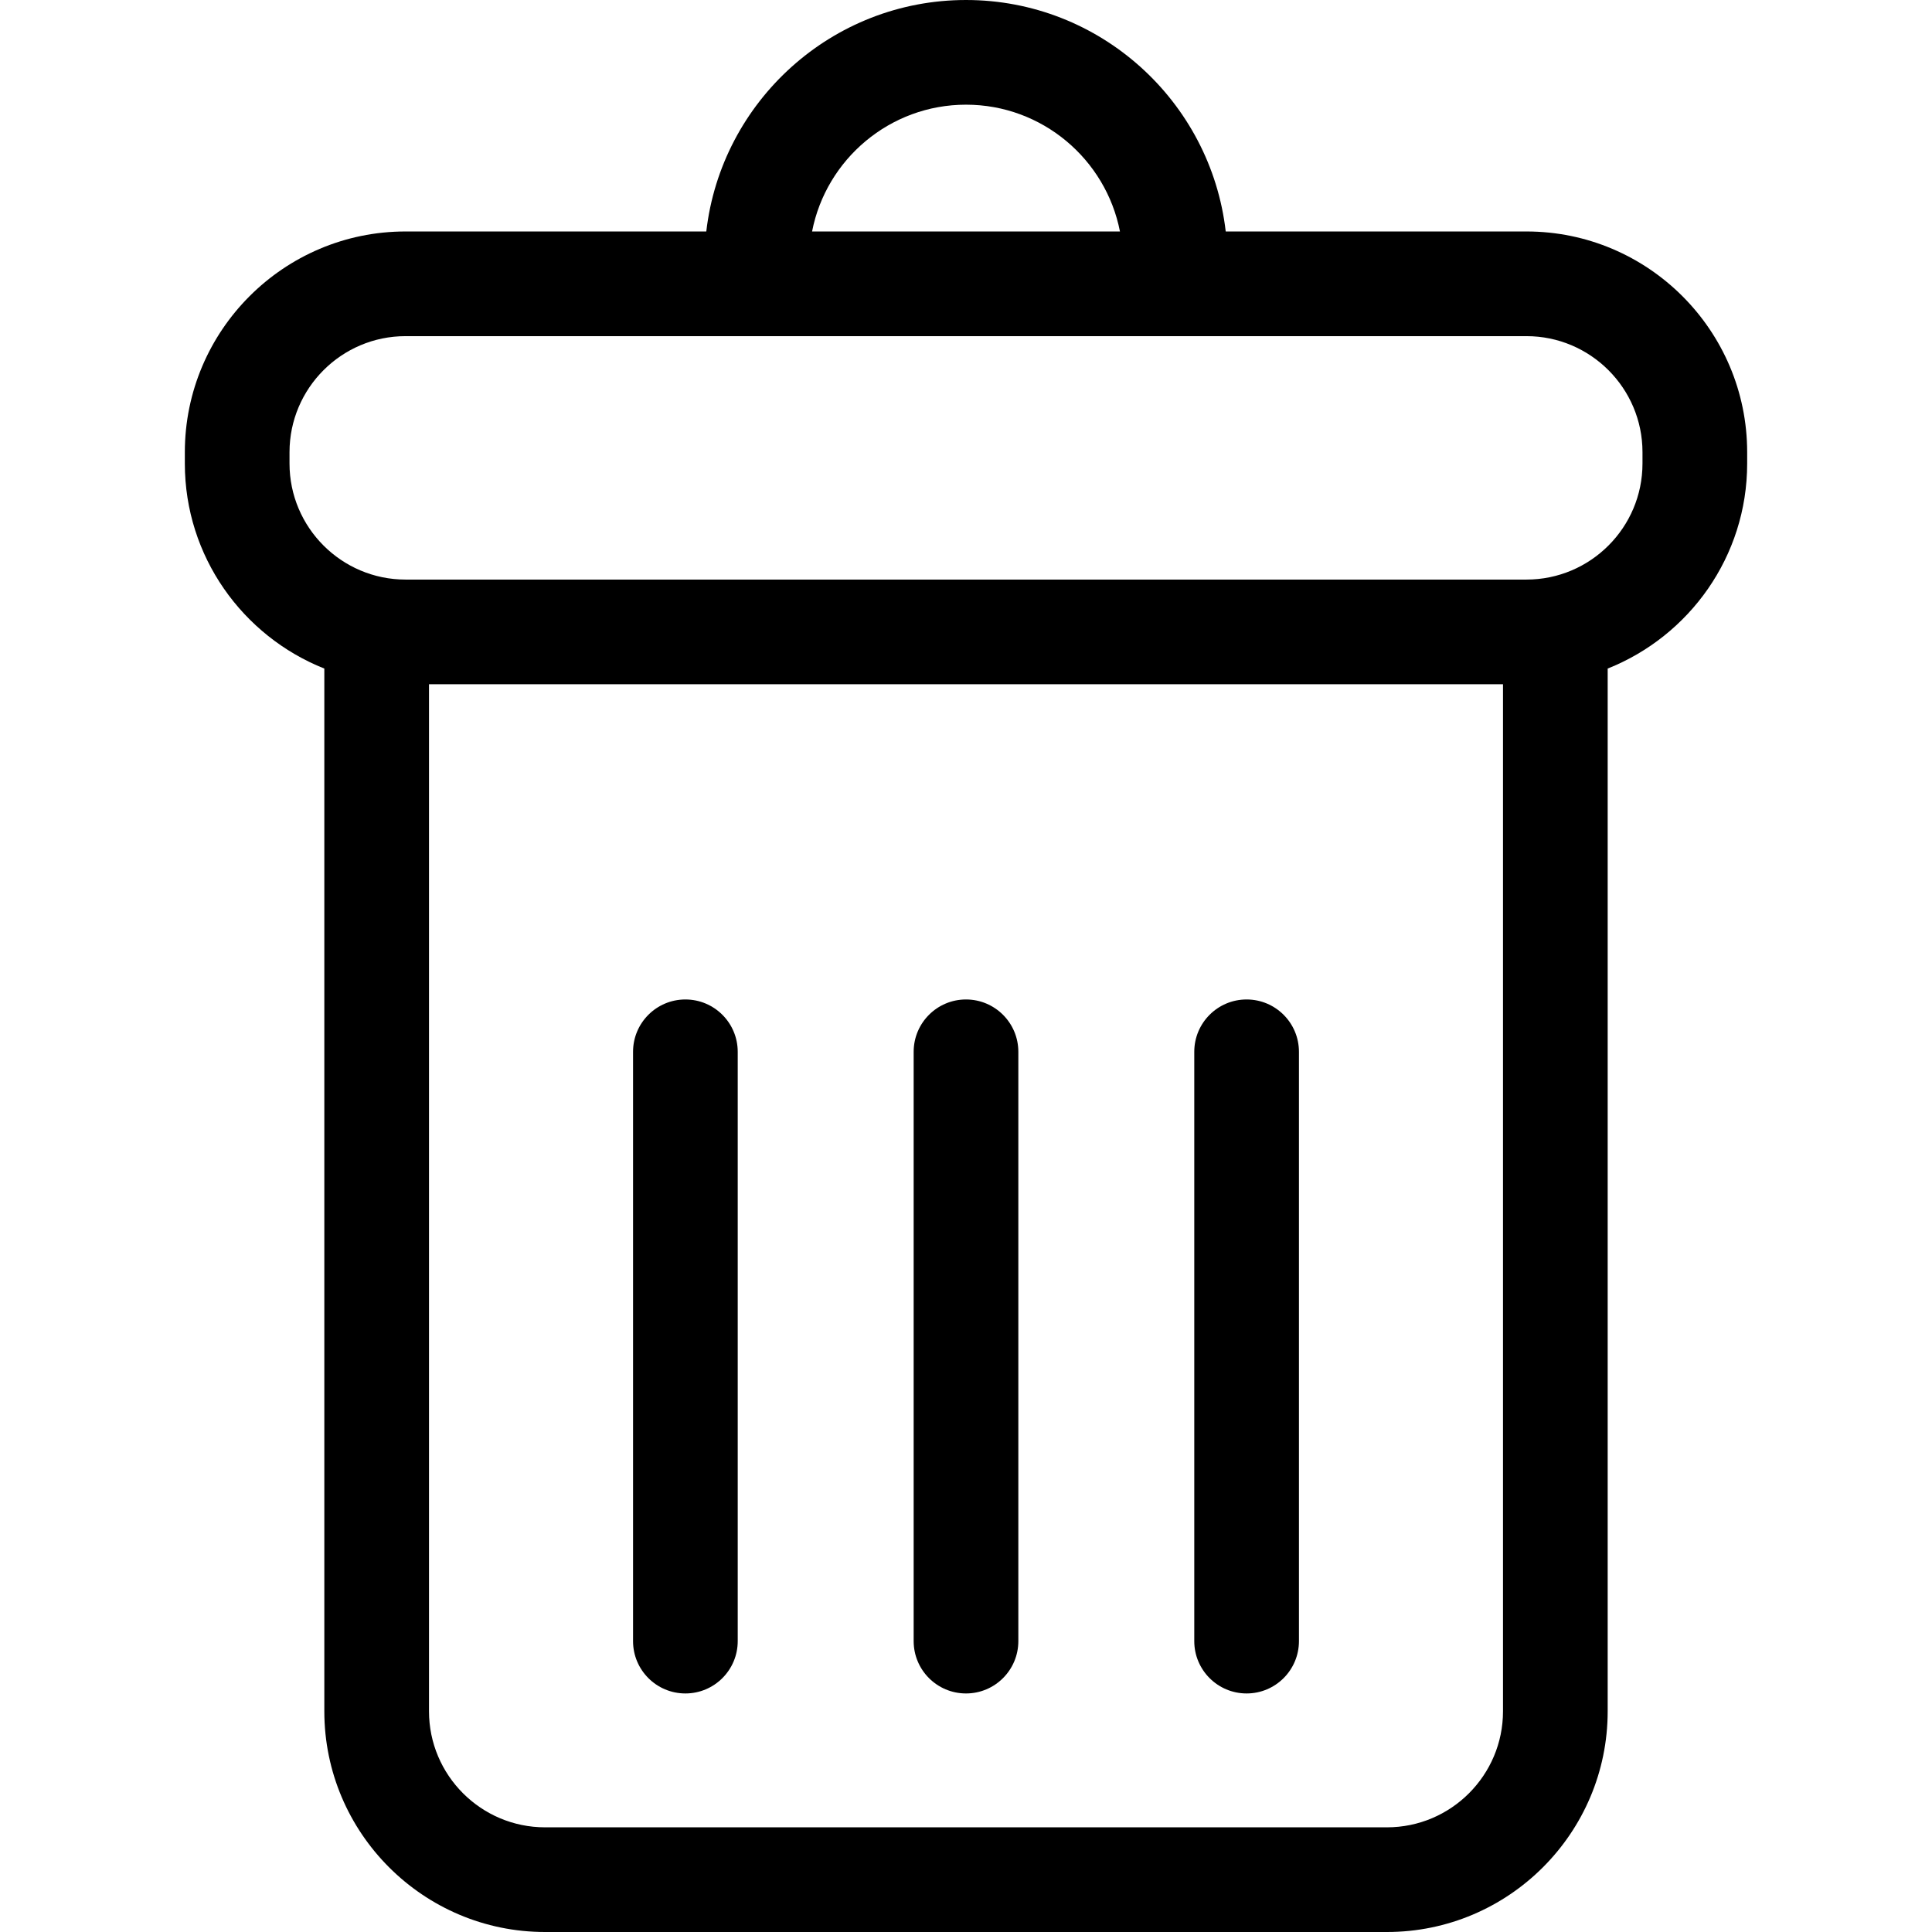
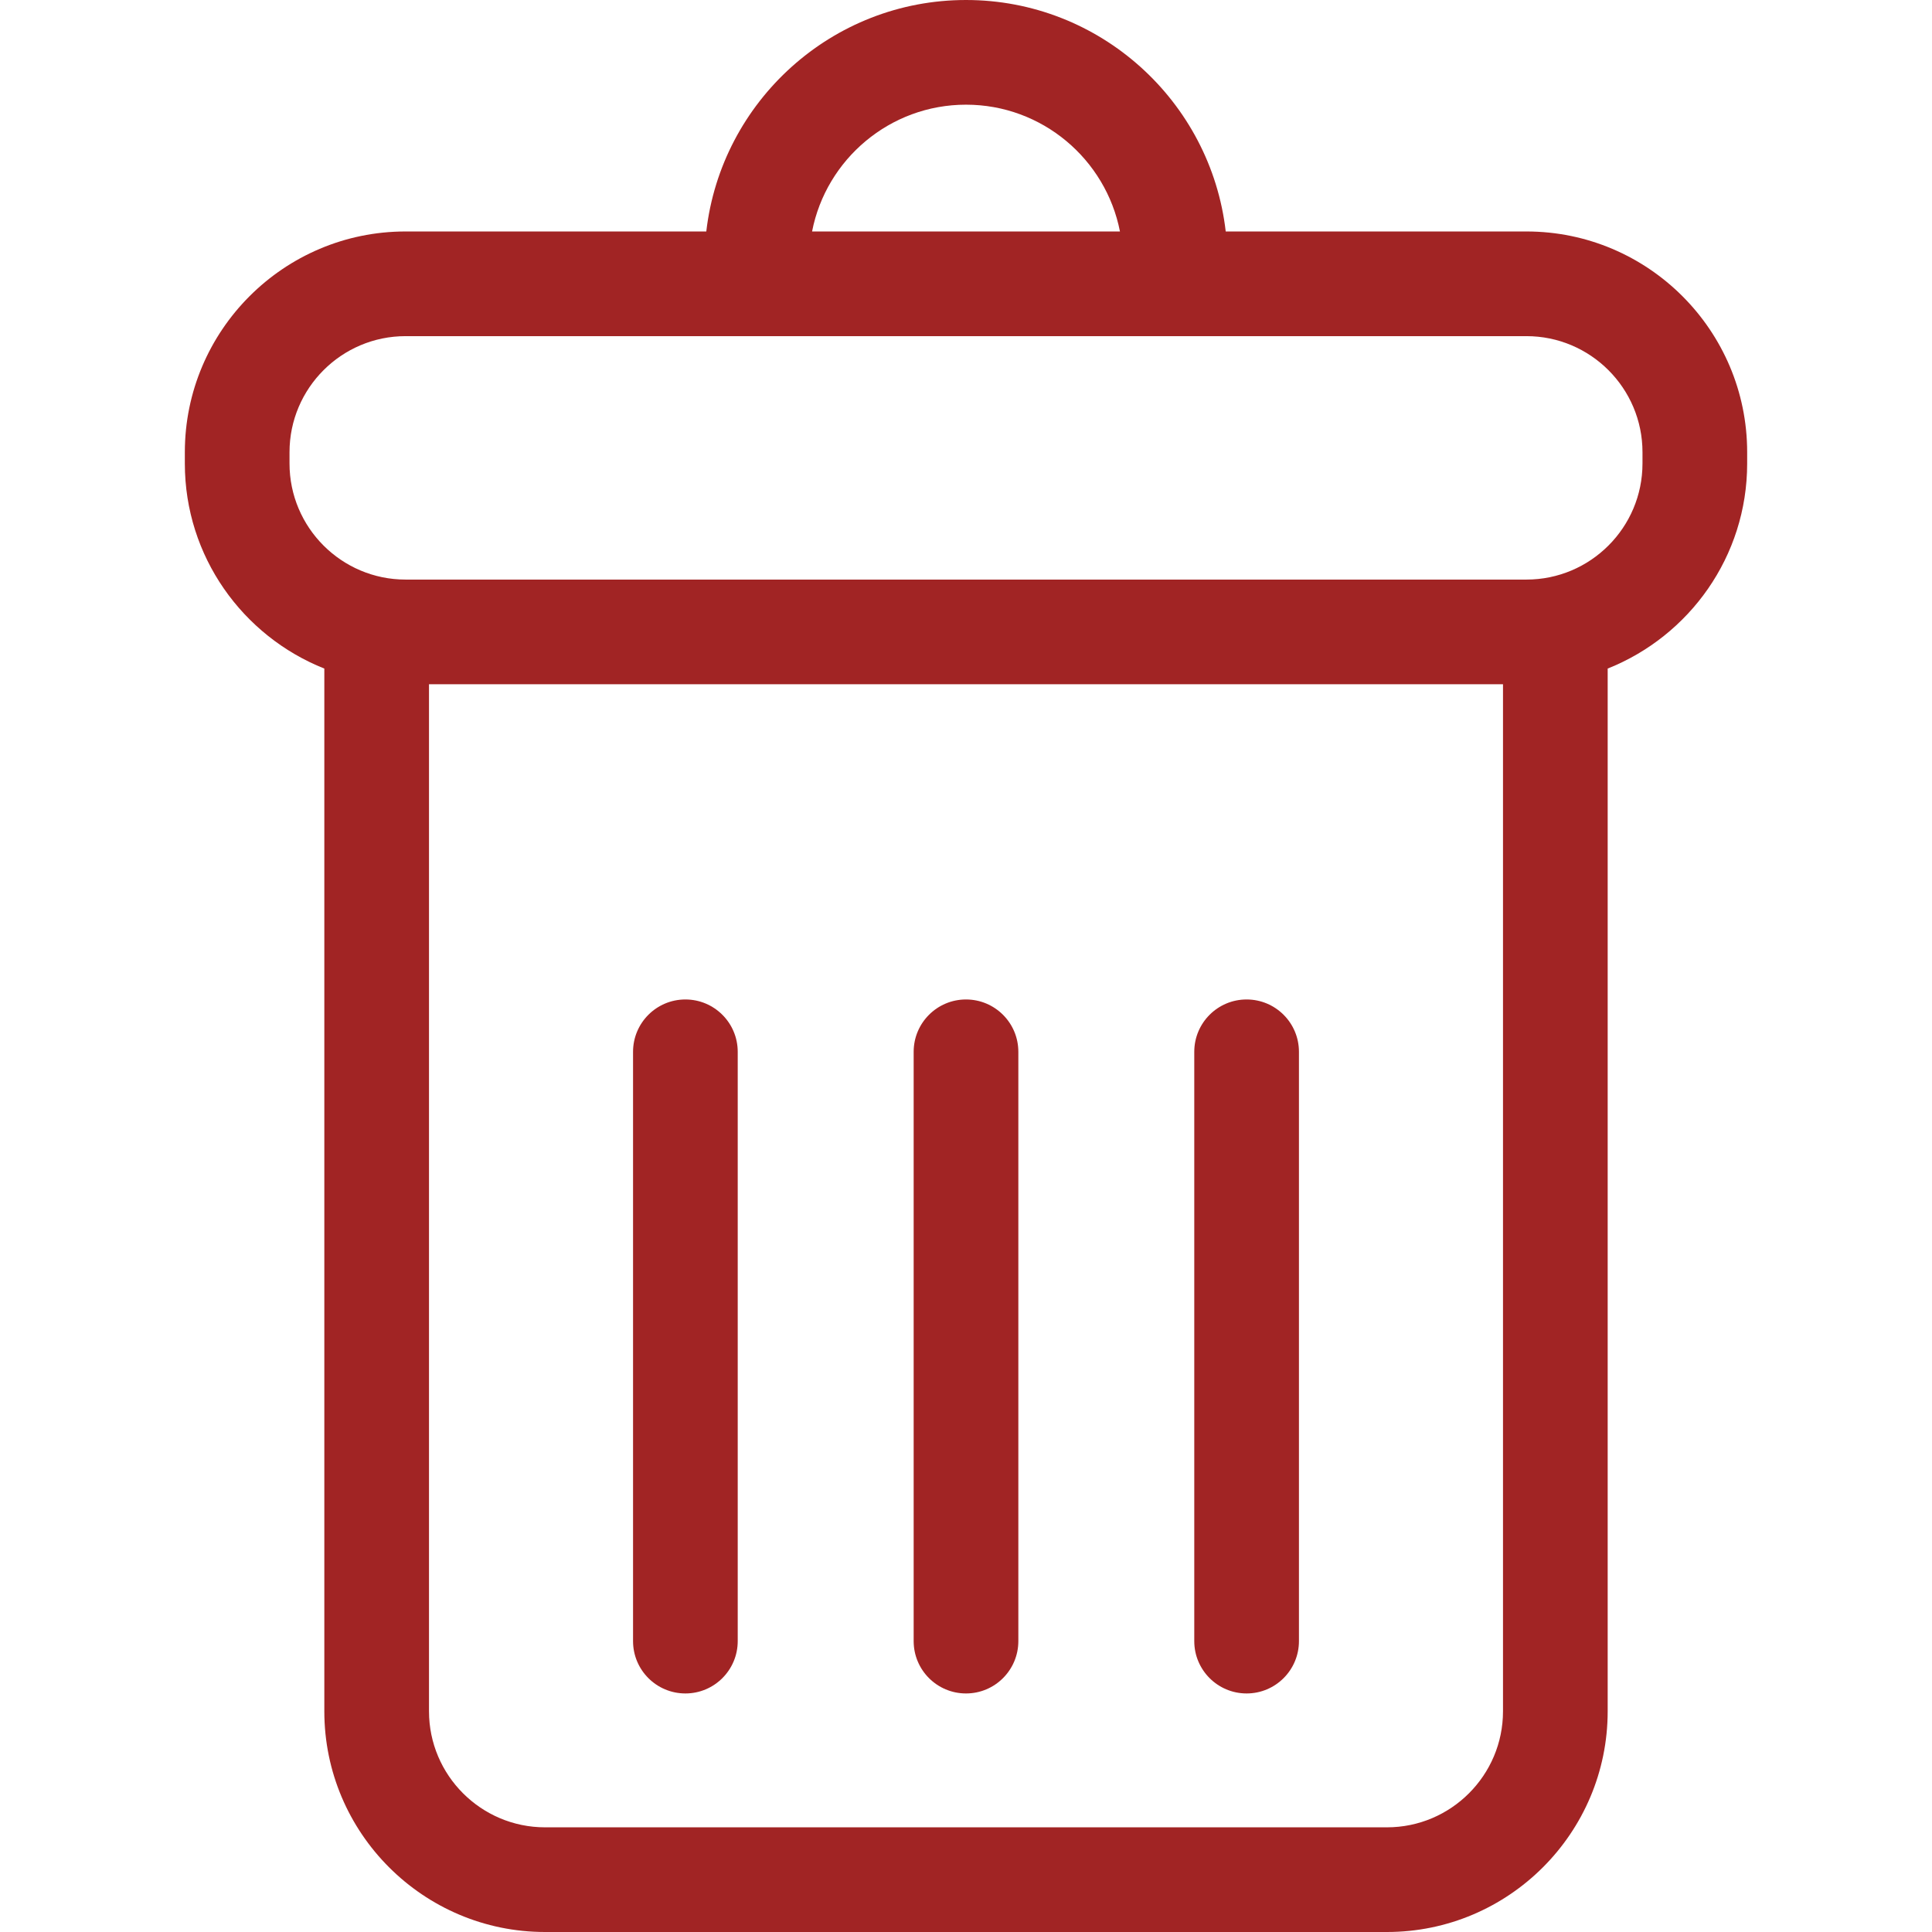
- <svg xmlns="http://www.w3.org/2000/svg" fill="#000000" version="1.1" id="Capa_1" width="800px" height="800px" viewBox="0 0 482.428 482.429" xml:space="preserve">
+ <svg xmlns="http://www.w3.org/2000/svg" fill="#a12424" version="1.1" id="Capa_1" width="800px" height="800px" viewBox="0 0 482.428 482.429" xml:space="preserve">
  <g>
    <g>
      <path d="M381.163,57.799h-75.094C302.323,25.316,274.686,0,241.214,0c-33.471,0-61.104,25.315-64.85,57.799h-75.098    c-30.39,0-55.111,24.728-55.111,55.117v2.828c0,23.223,14.46,43.1,34.83,51.199v260.369c0,30.39,24.724,55.117,55.112,55.117    h210.236c30.389,0,55.111-24.729,55.111-55.117V166.944c20.369-8.1,34.83-27.977,34.83-51.199v-2.828    C436.274,82.527,411.551,57.799,381.163,57.799z M241.214,26.139c19.037,0,34.927,13.645,38.443,31.66h-76.879    C206.293,39.783,222.184,26.139,241.214,26.139z M375.305,427.312c0,15.978-13,28.979-28.973,28.979H136.096    c-15.973,0-28.973-13.002-28.973-28.979V170.861h268.182V427.312z M410.135,115.744c0,15.978-13,28.979-28.973,28.979H101.266    c-15.973,0-28.973-13.001-28.973-28.979v-2.828c0-15.978,13-28.979,28.973-28.979h279.897c15.973,0,28.973,13.001,28.973,28.979    V115.744z" />
      <path d="M171.144,422.863c7.218,0,13.069-5.853,13.069-13.068V262.641c0-7.216-5.852-13.07-13.069-13.07    c-7.217,0-13.069,5.854-13.069,13.07v147.154C158.074,417.012,163.926,422.863,171.144,422.863z" />
      <path d="M241.214,422.863c7.218,0,13.07-5.853,13.07-13.068V262.641c0-7.216-5.854-13.07-13.07-13.07    c-7.217,0-13.069,5.854-13.069,13.07v147.154C228.145,417.012,233.996,422.863,241.214,422.863z" />
      <path d="M311.284,422.863c7.217,0,13.068-5.853,13.068-13.068V262.641c0-7.216-5.852-13.07-13.068-13.07    c-7.219,0-13.07,5.854-13.07,13.07v147.154C298.213,417.012,304.067,422.863,311.284,422.863z" />
    </g>
  </g>
</svg>
